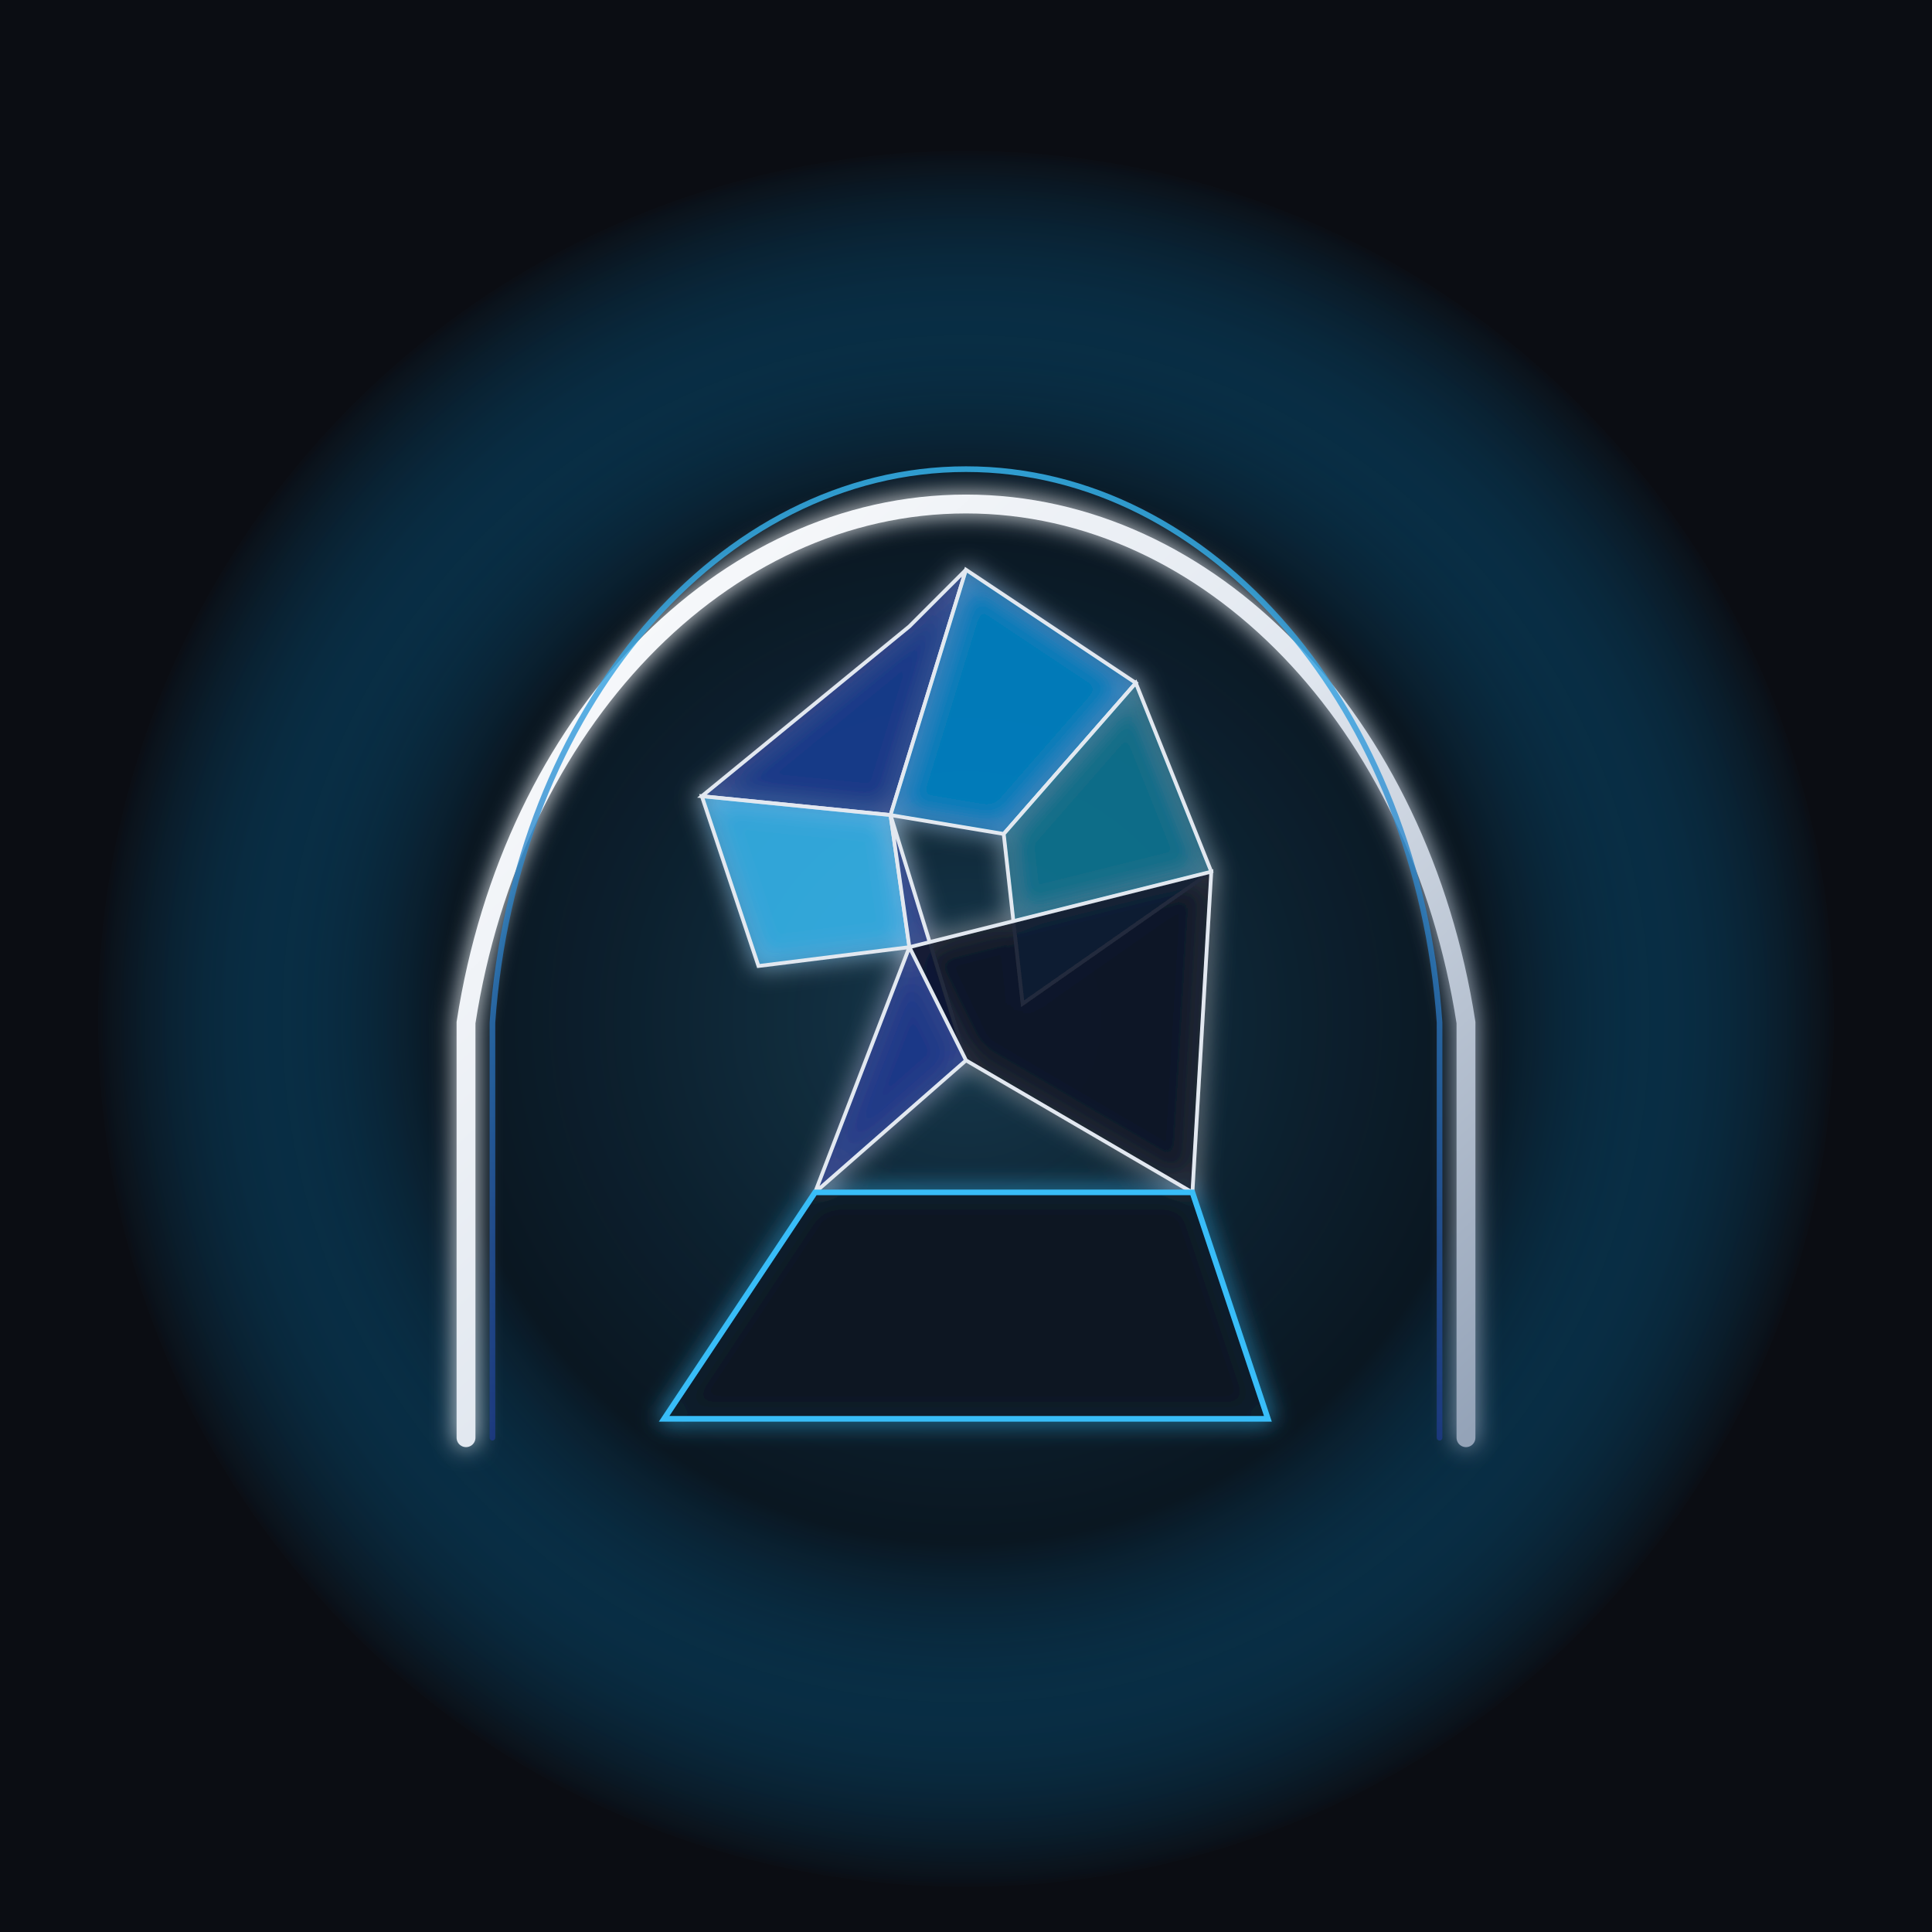
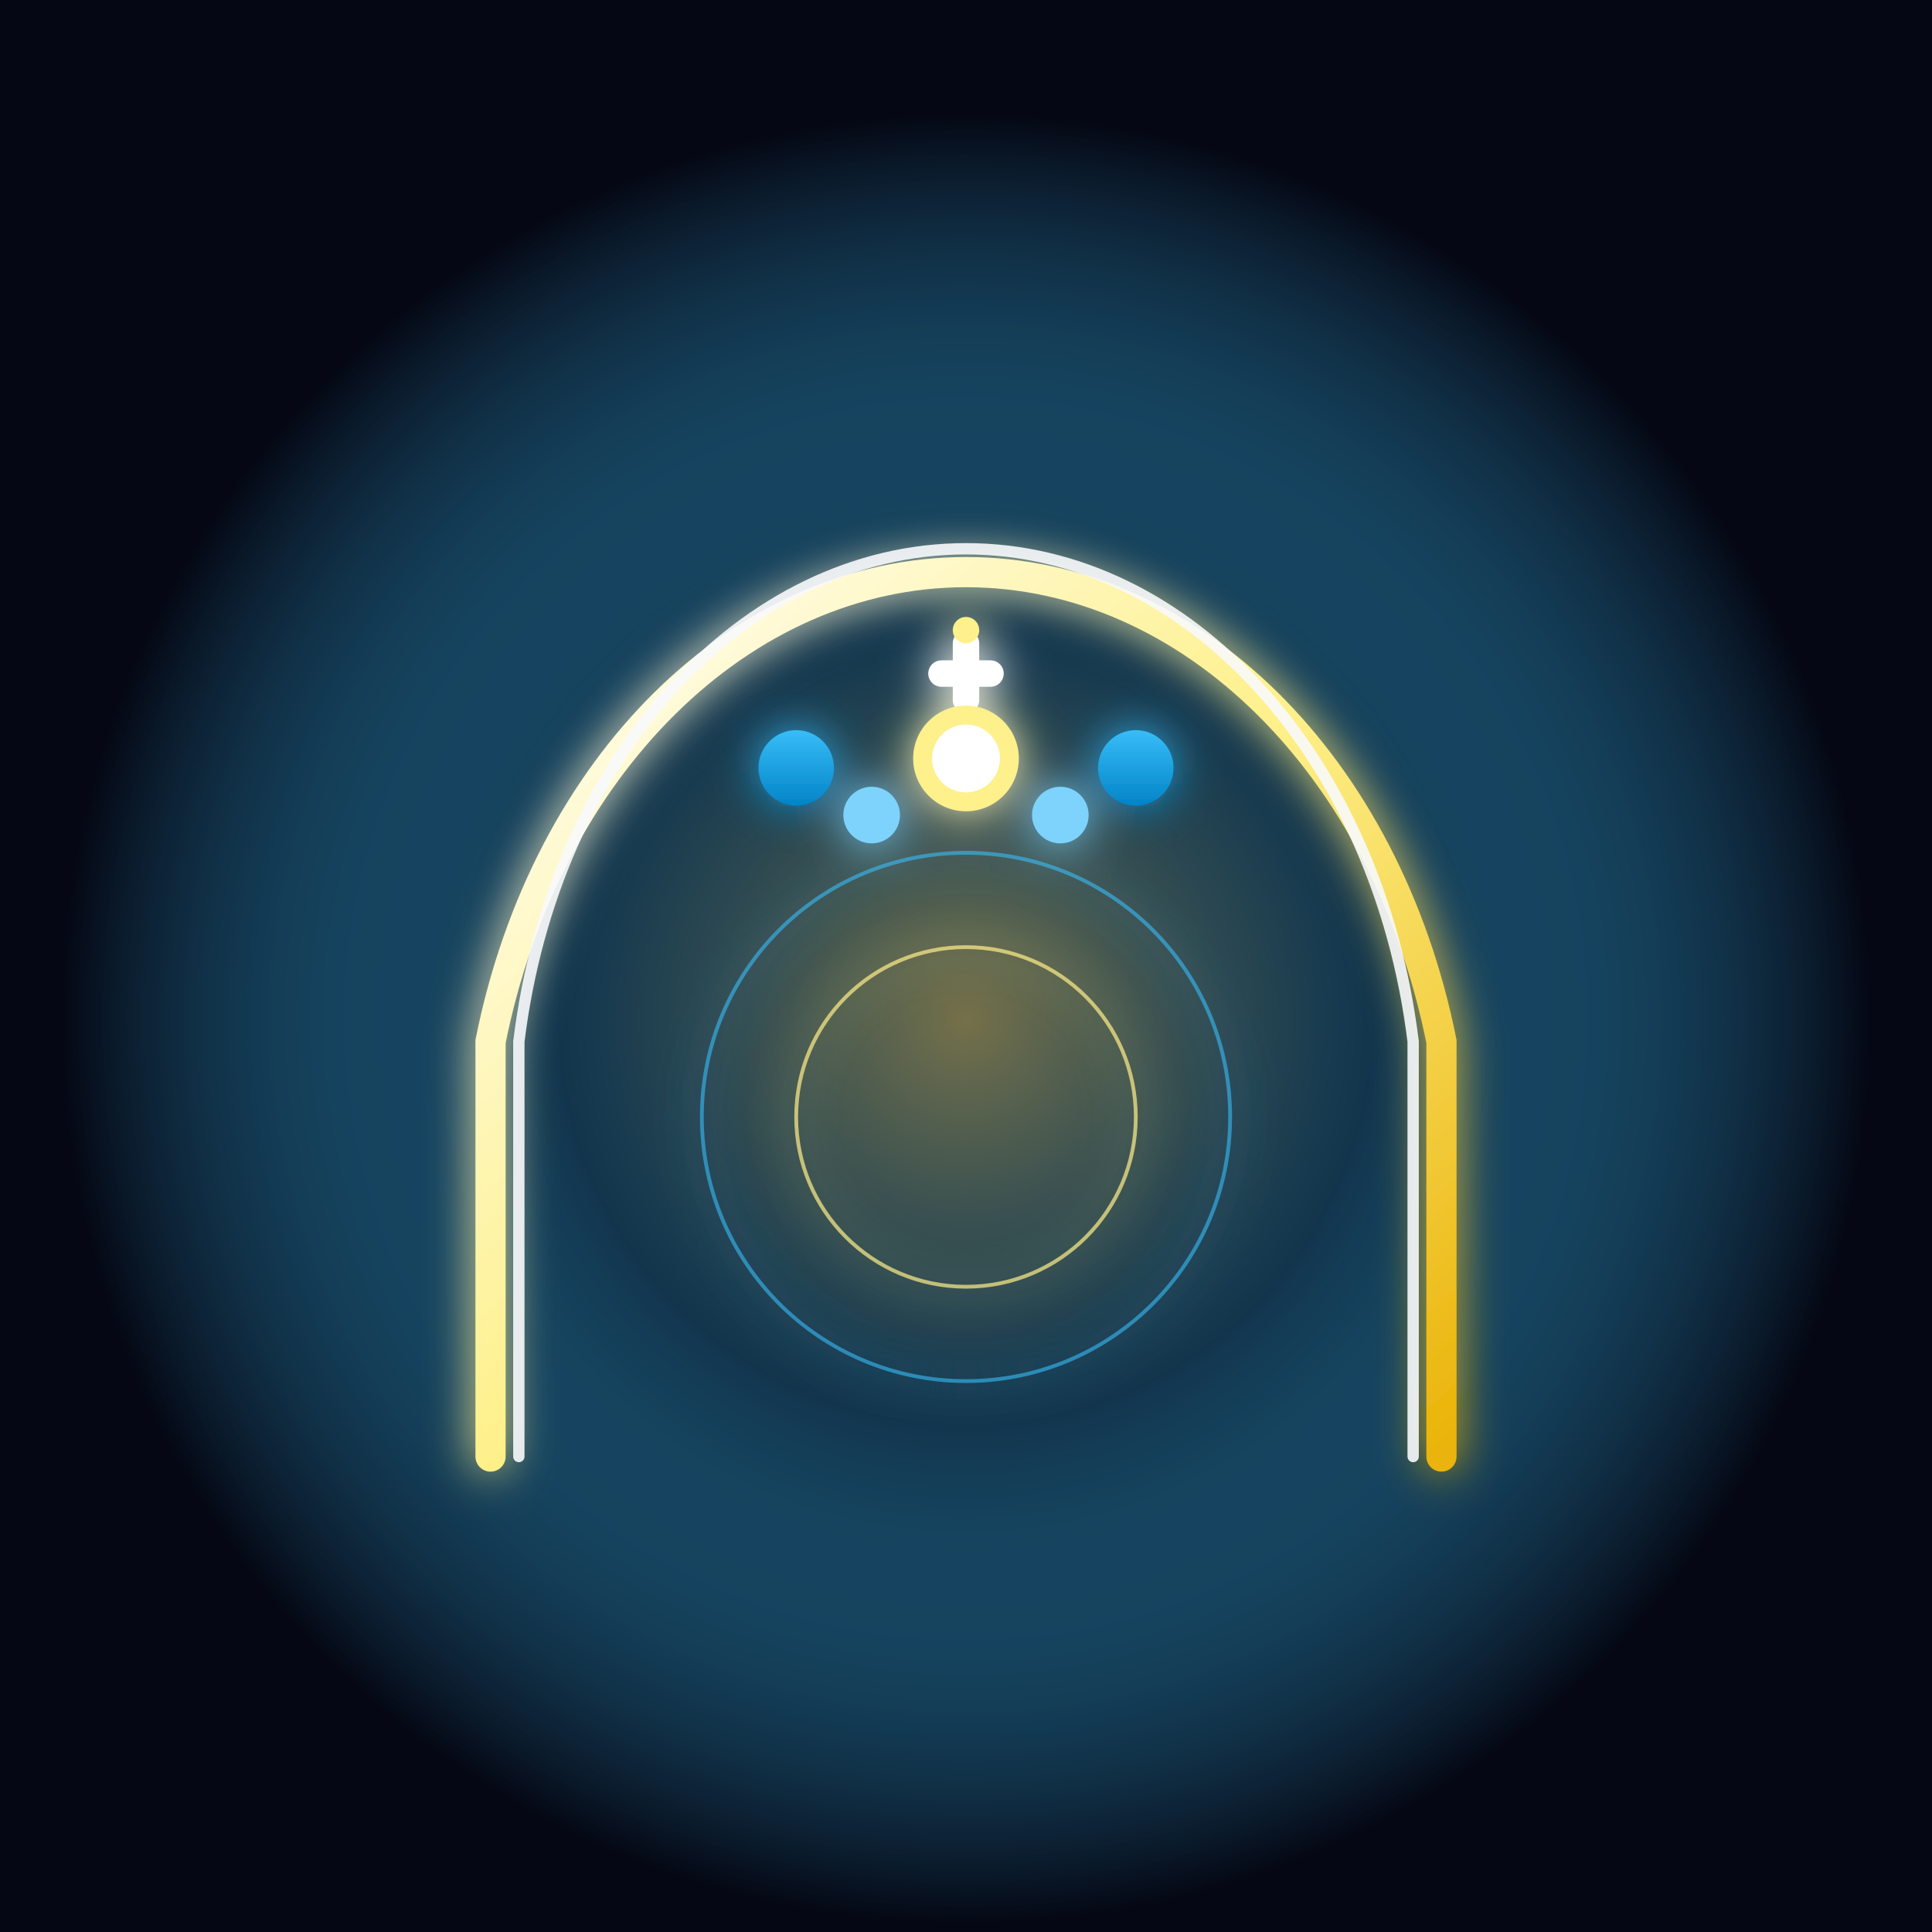
<svg xmlns="http://www.w3.org/2000/svg" viewBox="0 0 1024 1024" width="1024" height="1024">
  <defs>
    <radialGradient id="bgGlow" cx="50%" cy="50%" r="50%">
-       <stop offset="0%" stop-color="#38BDF8" stop-opacity="0.25" />
-       <stop offset="60%" stop-color="#0284C7" stop-opacity="0.08" />
-       <stop offset="100%" stop-color="#0B0D13" stop-opacity="1.0" />
+       <stop offset="0%" stop-color="#FEF08A" stop-opacity="0.45" />
+       <stop offset="45%" stop-color="#38BDF8" stop-opacity="0.25" />
+       <stop offset="100%" stop-color="#050814" stop-opacity="1.0" />
    </radialGradient>
-     <linearGradient id="platGrad" x1="0%" y1="0%" x2="100%" y2="100%">
+     <linearGradient id="goldPearl" x1="0%" y1="0%" x2="100%" y2="100%">
      <stop offset="0%" stop-color="#FFFFFF" />
-       <stop offset="50%" stop-color="#E2E8F0" />
-       <stop offset="100%" stop-color="#94A3B8" />
+       <stop offset="50%" stop-color="#FEF08A" />
+       <stop offset="100%" stop-color="#EAB308" />
    </linearGradient>
-     <linearGradient id="sapphireGrad" x1="0%" y1="0%" x2="0%" y2="100%">
+     <linearGradient id="skyGrad" x1="0%" y1="0%" x2="0%" y2="100%">
      <stop offset="0%" stop-color="#38BDF8" />
-       <stop offset="100%" stop-color="#1E3A8A" />
+       <stop offset="100%" stop-color="#0284C7" />
    </linearGradient>
-     <filter id="glow">
-       <feGaussianBlur stdDeviation="6" result="coloredBlur" />
+     <filter id="etherealGlow">
+       <feGaussianBlur stdDeviation="12" result="coloredBlur" />
      <feMerge>
        <feMergeNode in="coloredBlur" />
        <feMergeNode in="SourceGraphic" />
      </feMerge>
    </filter>
  </defs>
-   <rect width="1024" height="1024" fill="#0B0D13" />
-   <circle cx="512" cy="540" r="460" fill="url(#bgGlow)" />
-   <path d="M 247 762 L 247 542 A 270 340 0 0 1 777 542 L 777 762" fill="none" stroke="url(#platGrad)" stroke-width="10" stroke-linecap="round" filter="url(#glow)" />
-   <path d="M 261 762 L 261 542 A 252 322 0 0 1 763 542 L 763 762" fill="none" stroke="url(#sapphireGrad)" stroke-width="3" stroke-linecap="round" opacity="0.8" />
-   <line x1="212" y1="762" x2="812" y2="762" stroke="url(#platGrad)" stroke-width="8" stroke-linecap="round" />
-   <g filter="url(#glow)">
-     <polygon points="512,302 482,332 372,422 472,432" fill="#1E3A8A" fill-opacity="0.8" stroke="#E2E8F0" stroke-width="2" />
-     <polygon points="512,302 472,432 532,442 602,362" fill="#0284C7" fill-opacity="0.7" stroke="#E2E8F0" stroke-width="2" />
-     <polygon points="602,362 532,442 542,532 642,462" fill="#0E7490" fill-opacity="0.7" stroke="#E2E8F0" stroke-width="2" />
-     <polygon points="372,422 402,512 482,502 472,432" fill="#38BDF8" fill-opacity="0.6" stroke="#E2E8F0" stroke-width="2" />
-     <polygon points="472,432 482,502 432,632 512,562" fill="#1E3A8A" fill-opacity="0.85" stroke="#E2E8F0" stroke-width="2" />
-     <polygon points="482,502 642,462 632,632 512,562" fill="#0F172A" fill-opacity="0.9" stroke="#E2E8F0" stroke-width="2" />
-     <polygon points="432,632 632,632 672,752 352,752" fill="#0B1324" fill-opacity="0.95" stroke="#38BDF8" stroke-width="3" />
+   <rect width="1024" height="1024" fill="#050814" />
+   <circle cx="512" cy="540" r="480" fill="url(#bgGlow)" />
+   <path d="M 260 772 L 260 552 A 260 330 0 0 1 764 552 L 764 772" fill="none" stroke="url(#goldPearl)" stroke-width="16" stroke-linecap="round" filter="url(#etherealGlow)" />
+   <path d="M 275 772 L 275 552 A 240 310 0 0 1 749 552 L 749 772" fill="none" stroke="#F8FAFC" stroke-width="6" stroke-linecap="round" opacity="0.9" />
+   <line x1="212" y1="772" x2="812" y2="772" stroke="url(#goldPearl)" stroke-width="10" stroke-linecap="round" />
+   <g filter="url(#etherealGlow)">
+     <rect x="505" y="334" width="14" height="44" rx="7" fill="#FFFFFF" />
+     <rect x="492" y="350" width="40" height="14" rx="7" fill="#FFFFFF" />
+     <circle cx="512" cy="334" r="7" fill="#FEF08A" />
+     <circle cx="512" cy="402" r="28" fill="#FEF08A" />
+     <circle cx="512" cy="402" r="18" fill="#FFFFFF" />
+     <circle cx="422" cy="407" r="20" fill="url(#skyGrad)" />
+     <circle cx="602" cy="407" r="20" fill="url(#skyGrad)" />
+     <circle cx="462" cy="432" r="15" fill="#7DD3FC" />
+     <circle cx="562" cy="432" r="15" fill="#7DD3FC" />
+     <circle cx="512" cy="592" r="140" fill="none" stroke="#38BDF8" stroke-width="2" stroke-opacity="0.6" />
+     <circle cx="512" cy="592" r="90" fill="none" stroke="#FEF08A" stroke-width="2" stroke-opacity="0.7" />
  </g>
</svg>
